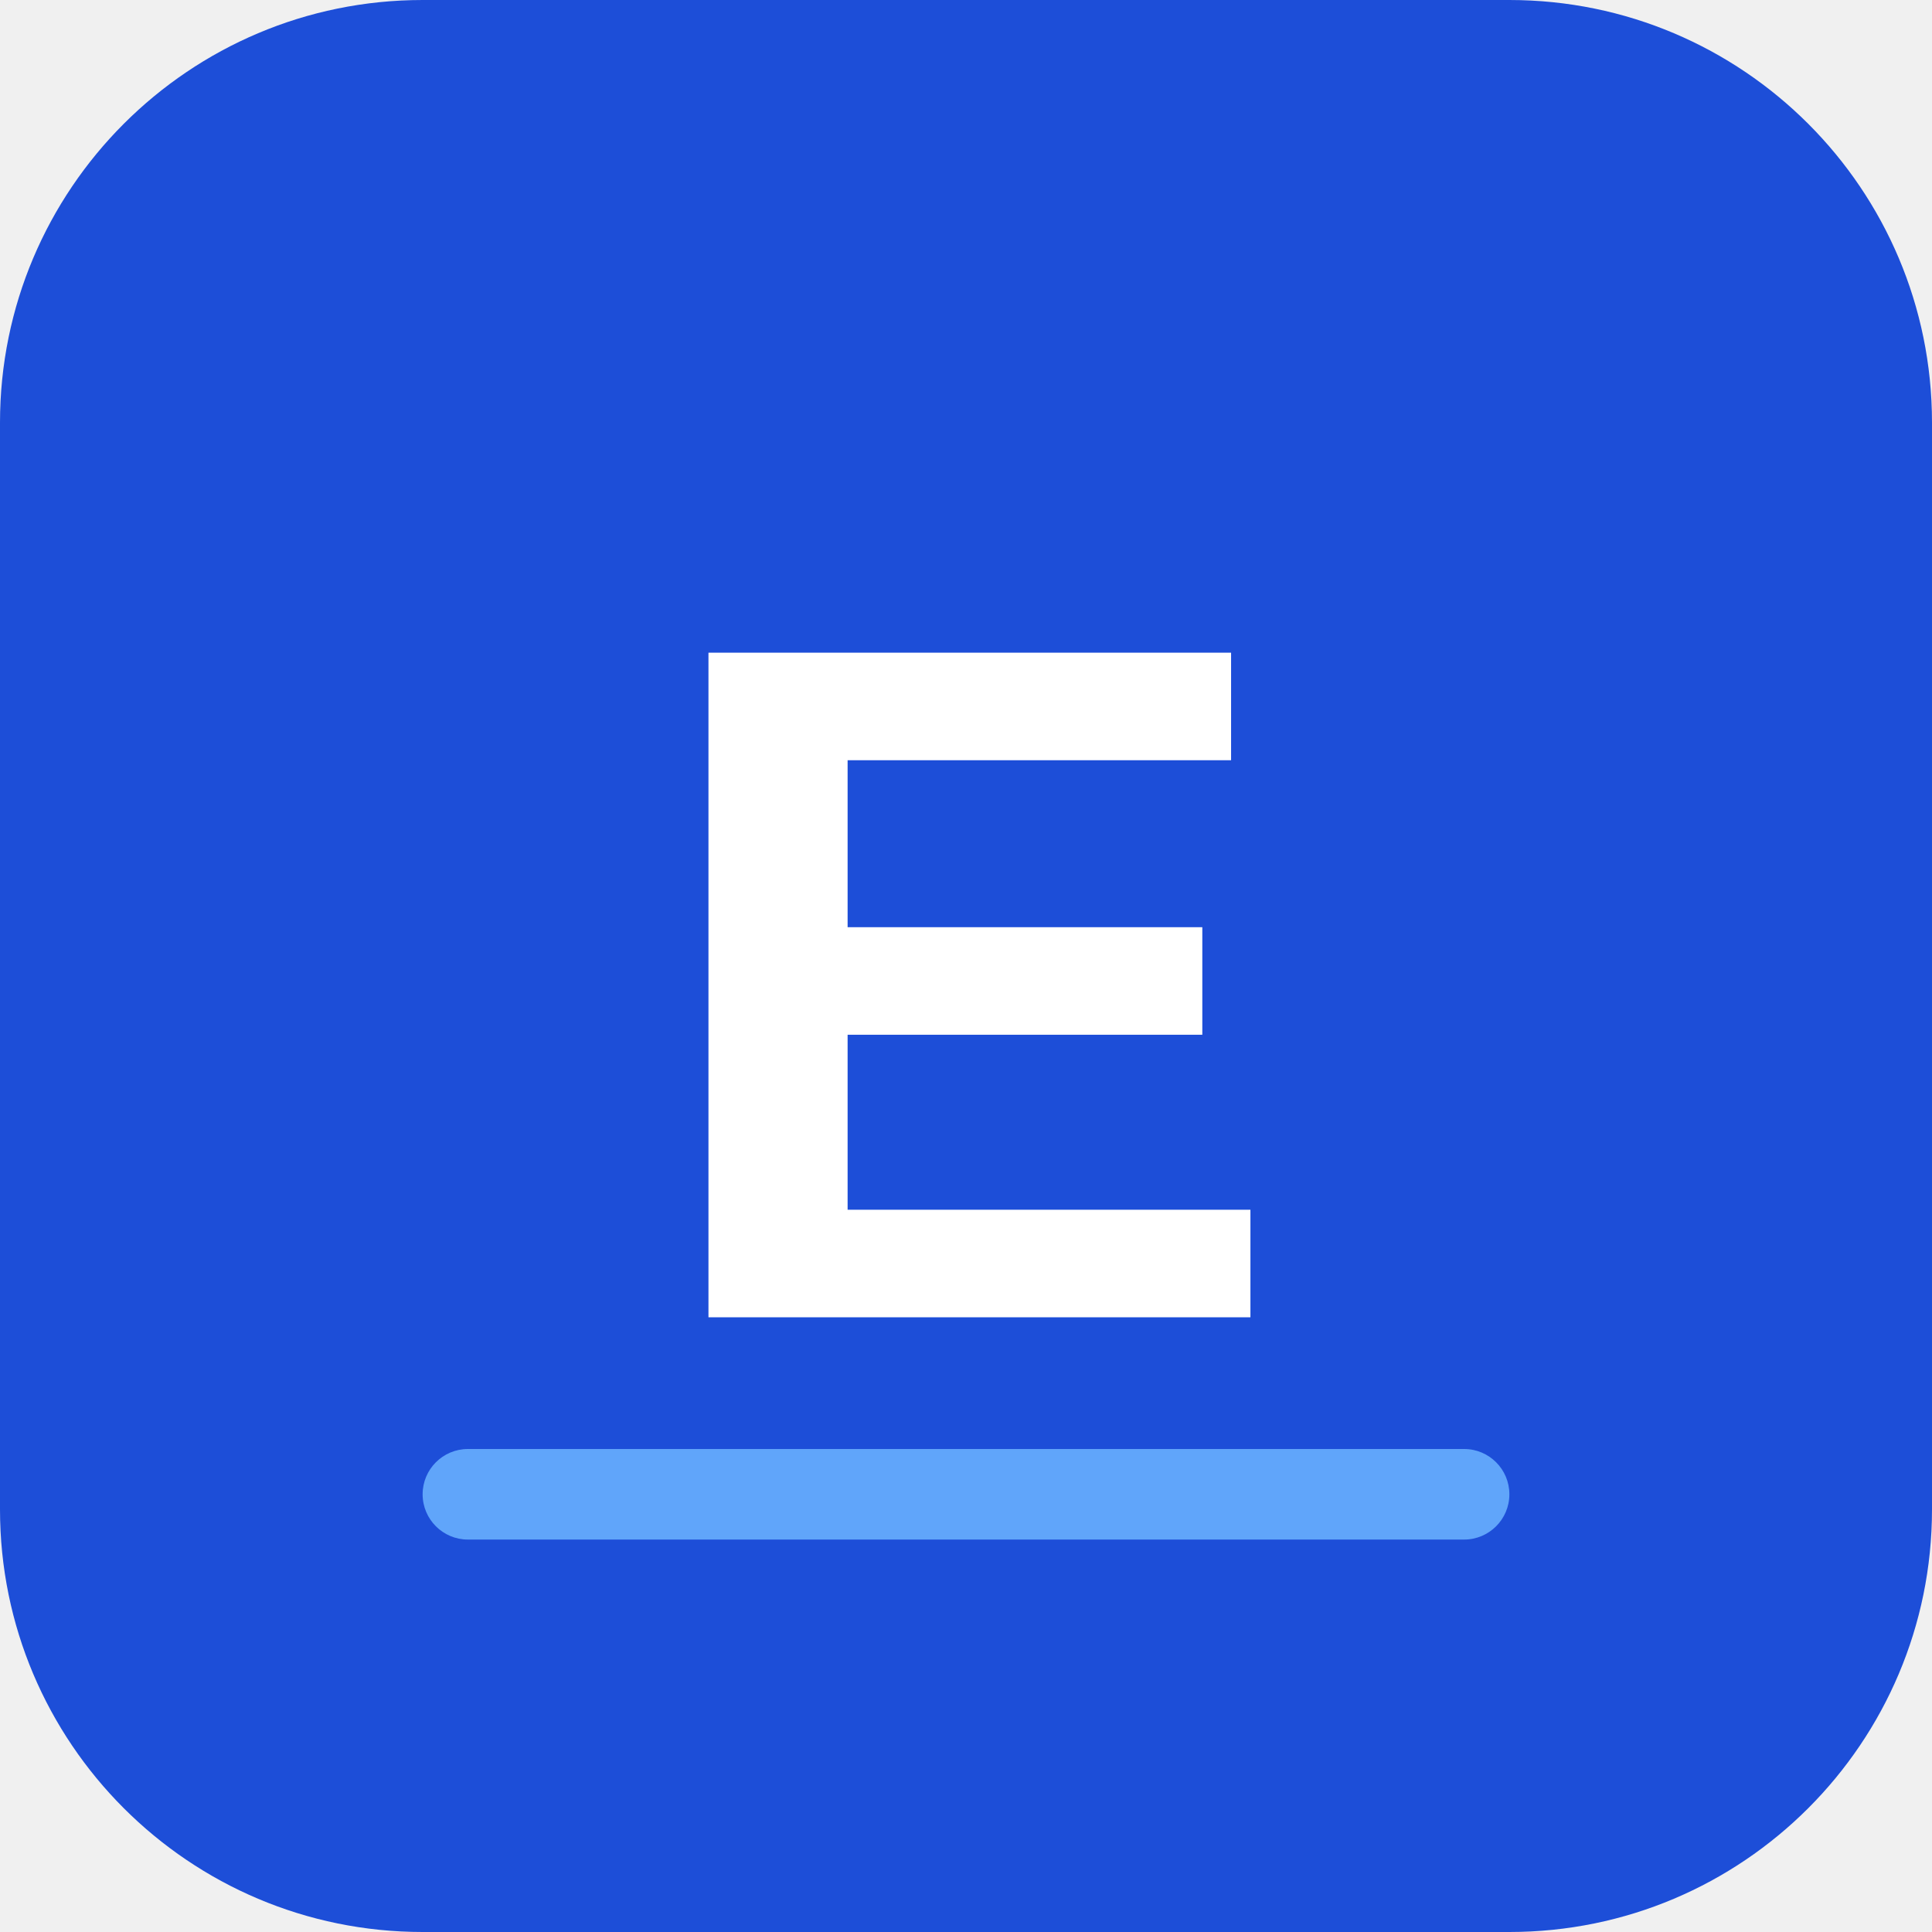
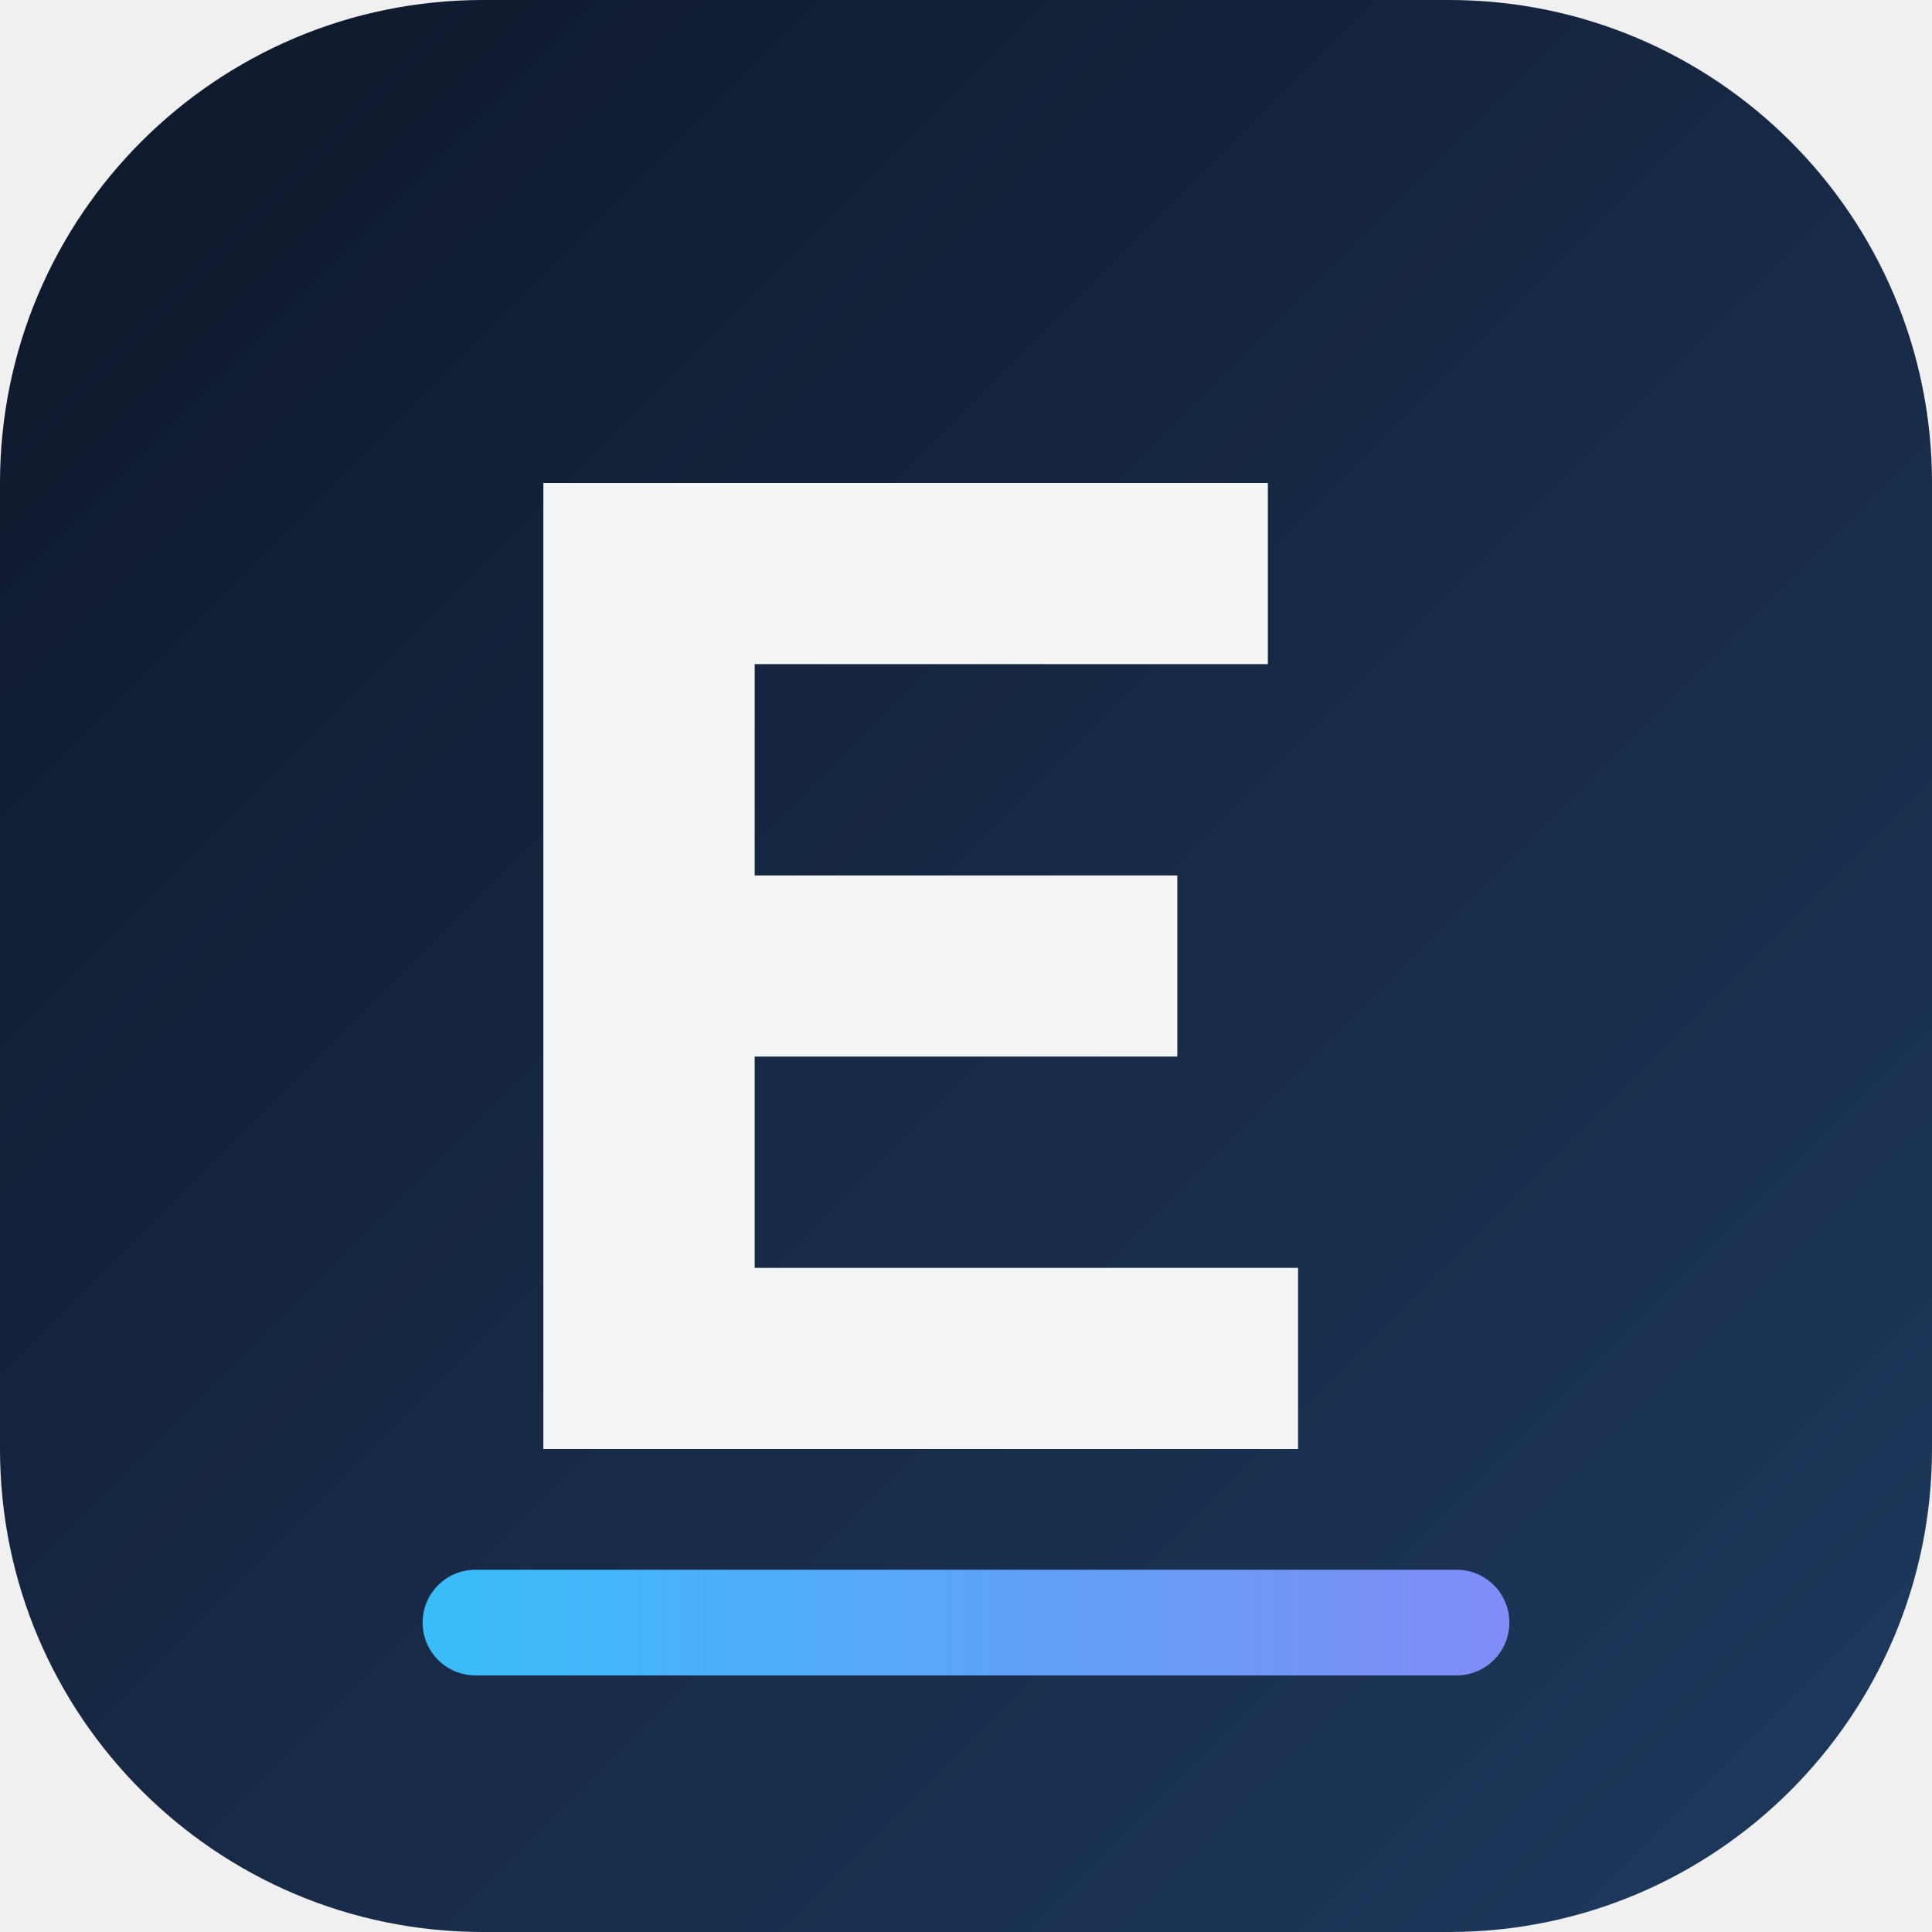
- <svg xmlns="http://www.w3.org/2000/svg" viewBox="0 0 64 64" fill="none">
-   <rect width="64" height="64" rx="14" fill="#1d4ed8" />
-   <text x="50%" y="54%" dominant-baseline="middle" text-anchor="middle" font-family="Arial, sans-serif" font-weight="bold" font-size="32" fill="white">E</text>
-   <rect x="14" y="48" width="36" height="3" rx="1.5" fill="#60a5fa" />
+ <svg xmlns="http://www.w3.org/2000/svg" viewBox="0 0 64 64" width="64" height="64">
+   <defs>
+     <linearGradient id="bgGrad" x1="0%" y1="0%" x2="100%" y2="100%">
+       <stop offset="0%" style="stop-color:#0f172a" />
+       <stop offset="100%" style="stop-color:#1e3a5f" />
+     </linearGradient>
+     <linearGradient id="accentGrad" x1="0%" y1="0%" x2="100%" y2="0%">
+       <stop offset="0%" style="stop-color:#38bdf8" />
+       <stop offset="100%" style="stop-color:#818cf8" />
+     </linearGradient>
+   </defs>
+   <rect x="0" y="0" width="64" height="64" rx="16" fill="url(#bgGrad)" />
+   <path d="M18 16 L42 16 L42 22 L25 22 L25 29 L39 29 L39 35 L25 35 L25 42 L43 42 L43 48 L18 48 Z" fill="white" opacity="0.95" />
+   <rect x="14" y="52" width="36" height="3.5" rx="1.75" fill="url(#accentGrad)" />
</svg>
